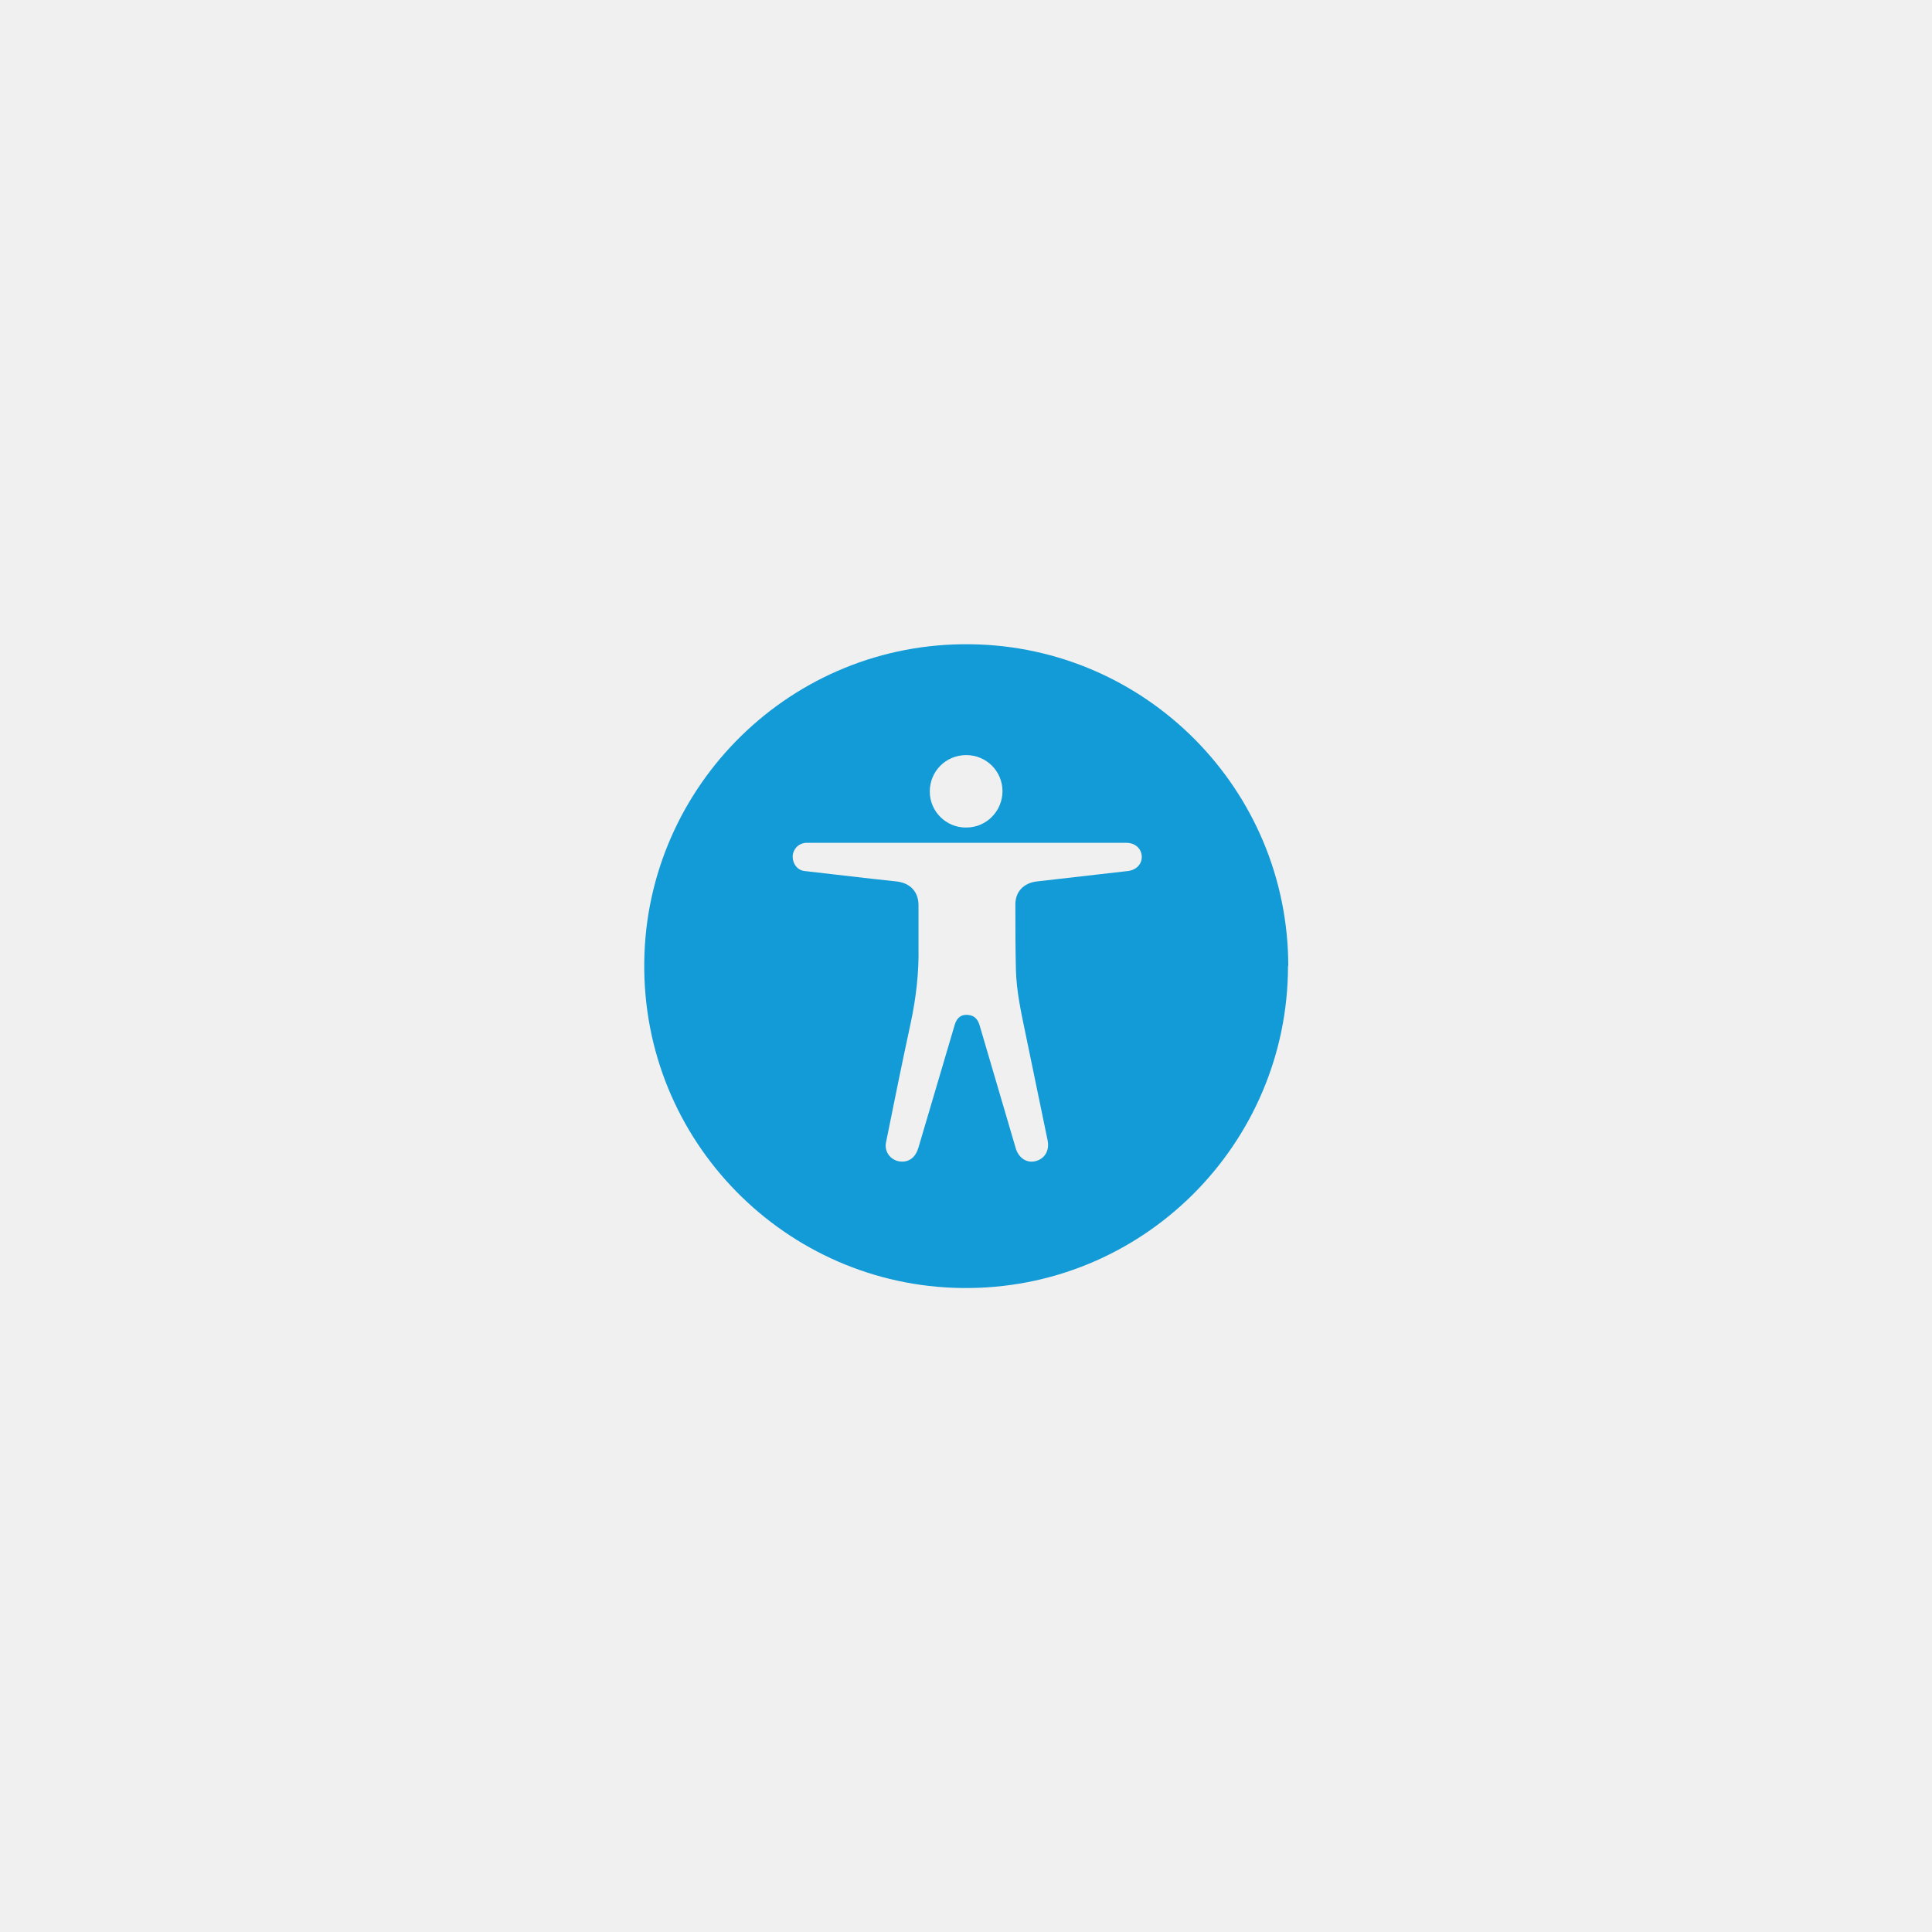
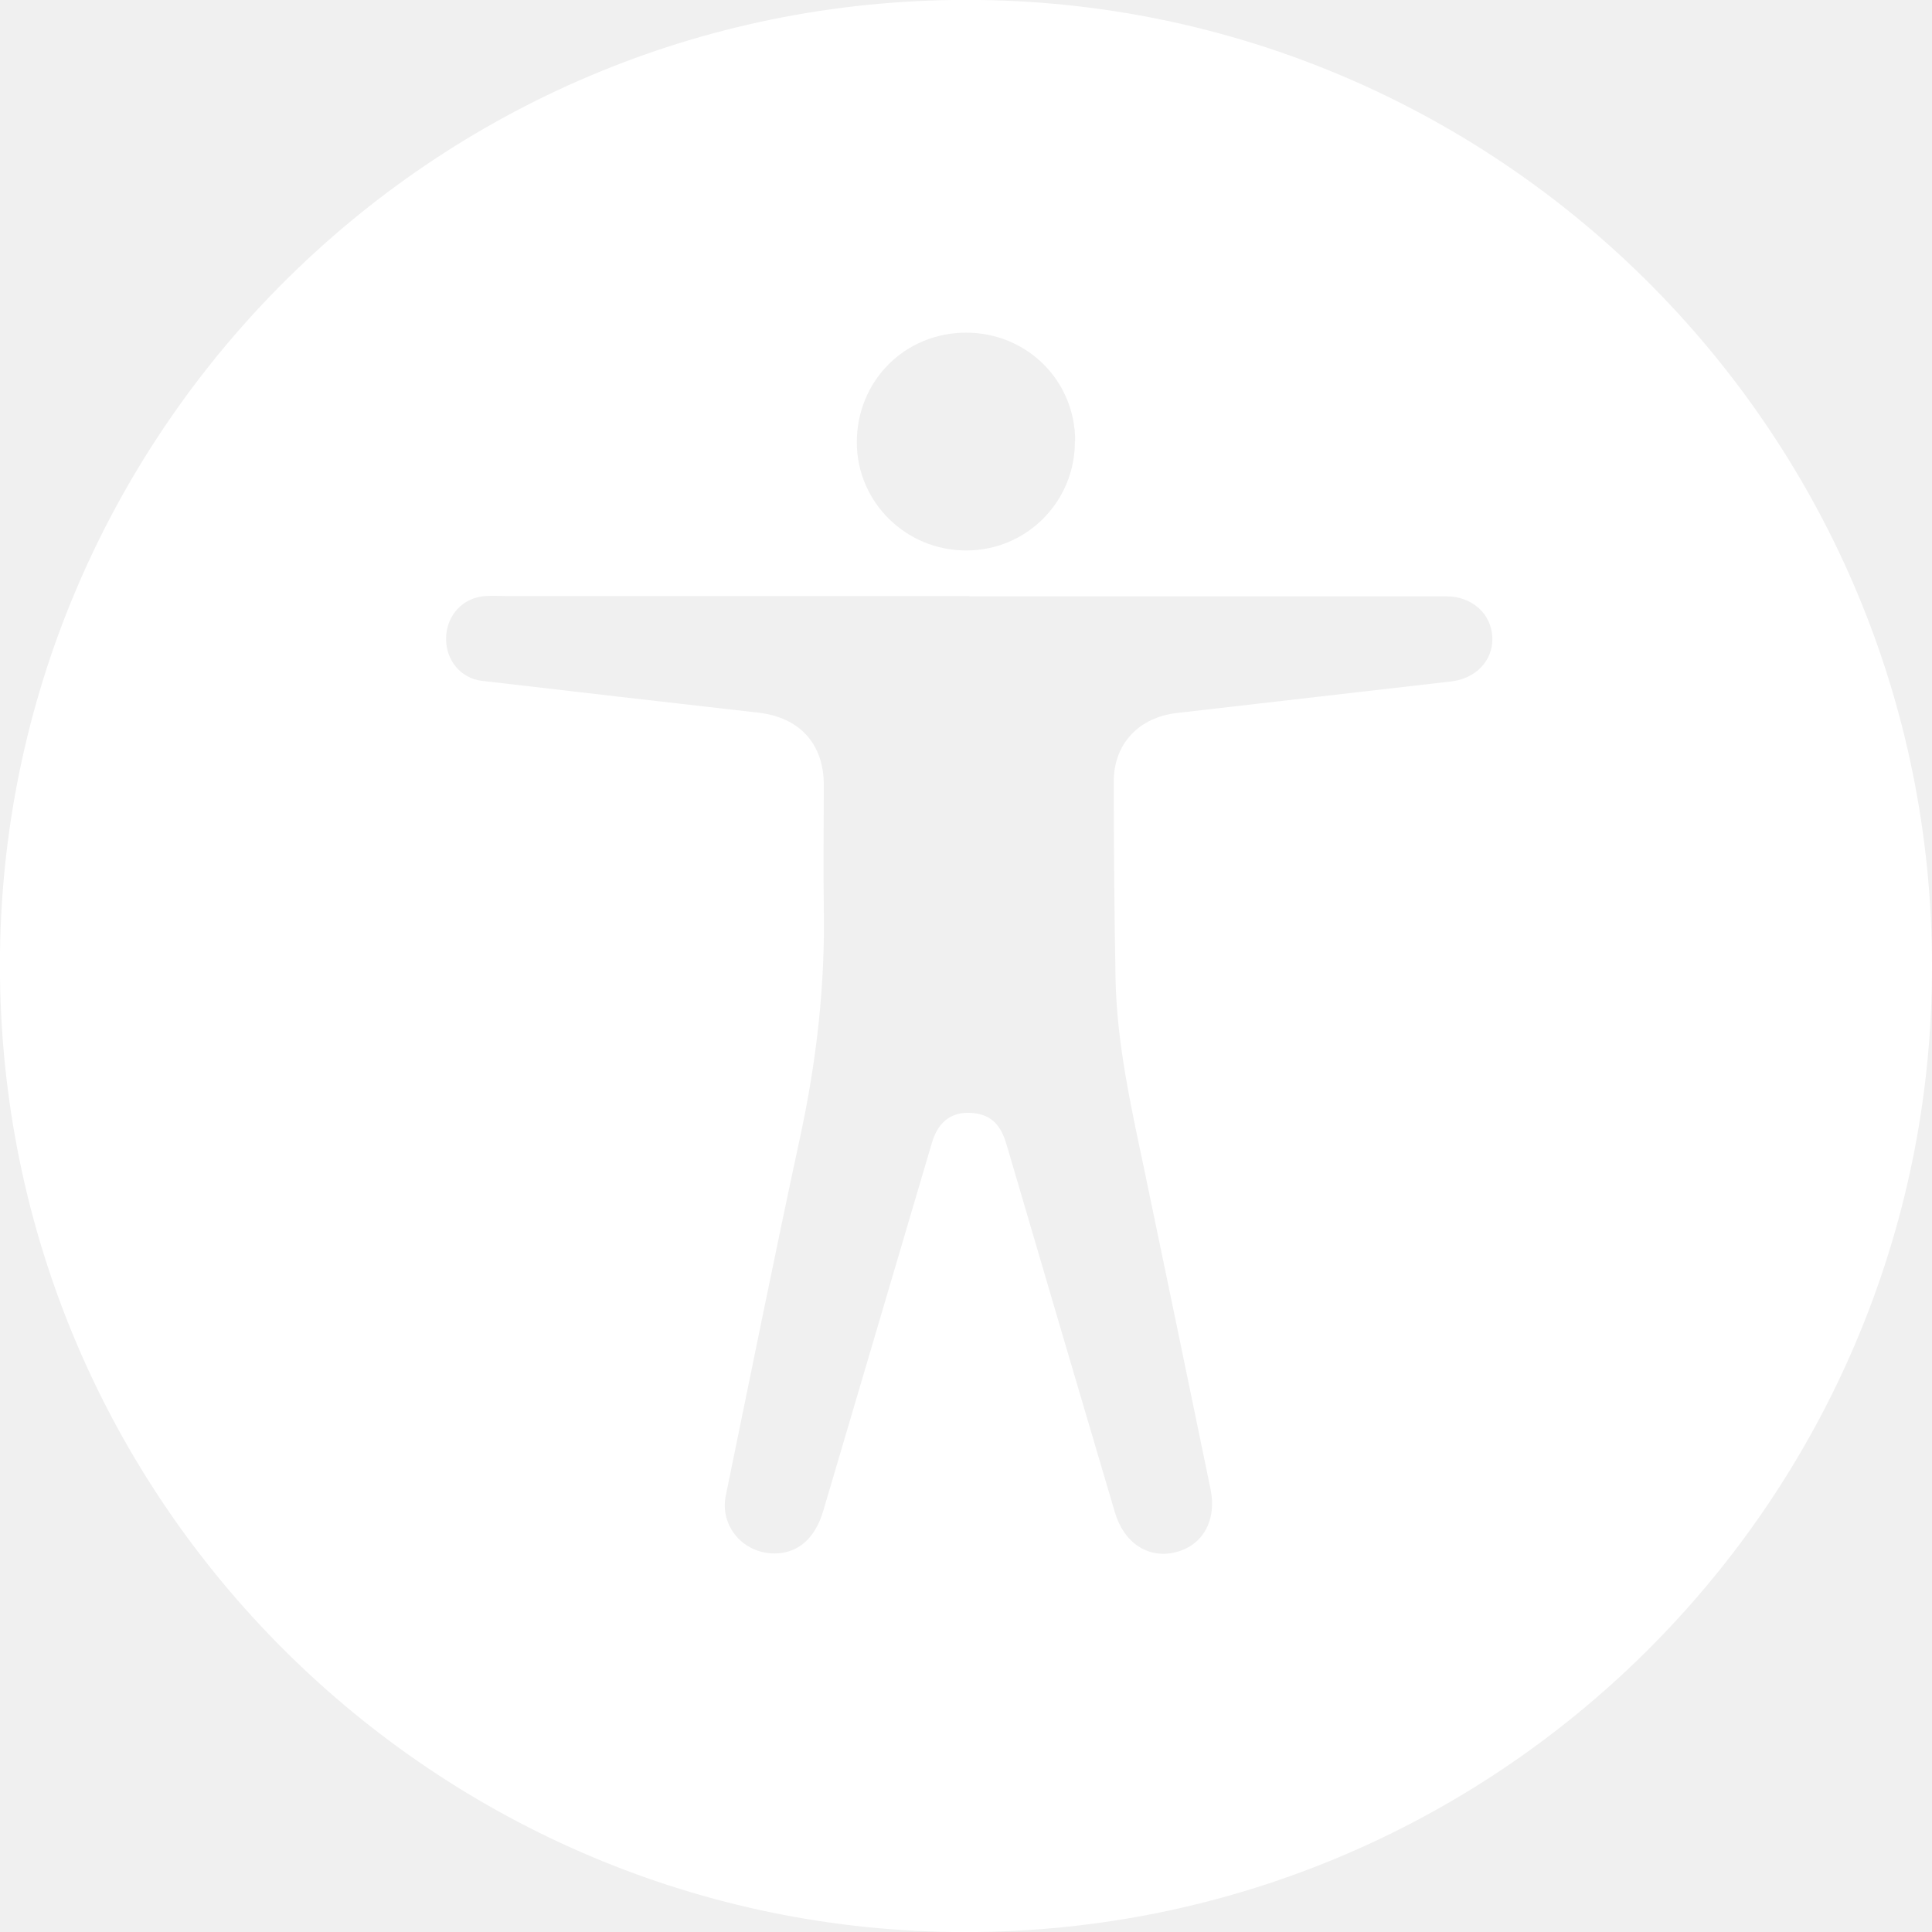
- <svg xmlns="http://www.w3.org/2000/svg" id="Layer_1" data-name="Layer 1" viewBox="0 0 72 72">
+ <svg xmlns="http://www.w3.org/2000/svg" id="Layer_2" data-name="Layer 2" viewBox="0 0 66.09 66.09">
  <defs>
    <style>
      .cls-1 {
-         fill: #129bd6;
+         fill: #fff;
        stroke-width: 0px;
      }
    </style>
  </defs>
-   <g id="JvejCP">
-     <path class="cls-1" d="m48,36c0,6.64-5.43,12.09-12.16,12-6.54-.08-11.92-5.46-11.83-12.16.08-6.54,5.47-11.93,12.18-11.83,6.53.09,11.82,5.42,11.82,12Zm-11.96-4.59h0c-1.91,0-3.83,0-5.74,0-.09,0-.18,0-.27,0-.28.02-.48.24-.49.51,0,.28.18.51.44.54,1.15.13,2.29.27,3.44.39.5.06.81.38.81.89,0,.51,0,1.03,0,1.54.02.96-.09,1.9-.29,2.84-.32,1.48-.62,2.96-.92,4.45-.08.38.21.72.6.72.29,0,.51-.18.61-.53.45-1.52.9-3.05,1.35-4.57.08-.28.27-.41.55-.36.22.04.32.19.38.39.45,1.52.89,3.04,1.34,4.56.11.38.42.58.75.49.34-.09.52-.4.44-.78-.28-1.34-.55-2.67-.83-4.01-.16-.77-.33-1.55-.35-2.34-.02-.81-.02-1.63-.02-2.44,0-.47.31-.79.79-.85,1.14-.13,2.27-.26,3.41-.39.31-.04.52-.26.51-.54-.01-.3-.25-.51-.57-.51-1.97,0-3.95,0-5.92,0Zm1.32-1.92c0-.75-.6-1.35-1.35-1.35-.76,0-1.36.6-1.36,1.36,0,.74.61,1.35,1.36,1.34.75,0,1.35-.61,1.35-1.36Z" />
+   <g id="Layer_1-2" data-name="Layer 1">
+     <g id="JvejCP">
+       <path class="cls-1" d="m66.09,33.04c.02,18.28-14.95,33.28-33.5,33.05C14.59,65.86-.23,51.06,0,32.59.23,14.57,15.05-.26,33.54,0c17.97.25,32.55,14.94,32.55,33.04Zm-32.93-12.65h0c-5.27,0-10.55,0-15.82,0-.25,0-.5-.02-.74,0-.76.05-1.32.65-1.34,1.42-.02.76.49,1.39,1.22,1.48,3.16.37,6.31.73,9.47,1.09,1.39.16,2.22,1.05,2.23,2.44,0,1.42-.02,2.84,0,4.25.05,2.64-.25,5.24-.81,7.83-.88,4.08-1.7,8.17-2.54,12.25-.22,1.05.59,1.99,1.66,1.99.81,0,1.39-.51,1.67-1.45,1.24-4.2,2.48-8.4,3.72-12.6.23-.78.75-1.12,1.52-1,.62.1.88.53,1.04,1.09,1.23,4.19,2.46,8.37,3.7,12.56.31,1.05,1.15,1.59,2.07,1.36.94-.23,1.42-1.1,1.2-2.16-.76-3.68-1.52-7.36-2.29-11.04-.45-2.13-.92-4.26-.96-6.44-.04-2.24-.06-4.49-.06-6.73,0-1.29.86-2.19,2.16-2.34,3.13-.36,6.26-.72,9.39-1.08.84-.1,1.43-.72,1.4-1.5-.03-.82-.7-1.41-1.57-1.41-5.44,0-10.88,0-16.32,0Zm3.62-5.3c0-2.07-1.65-3.71-3.73-3.71-2.1,0-3.74,1.65-3.74,3.75,0,2.05,1.69,3.71,3.75,3.7,2.06,0,3.72-1.67,3.71-3.74Z" />
+     </g>
  </g>
</svg>
